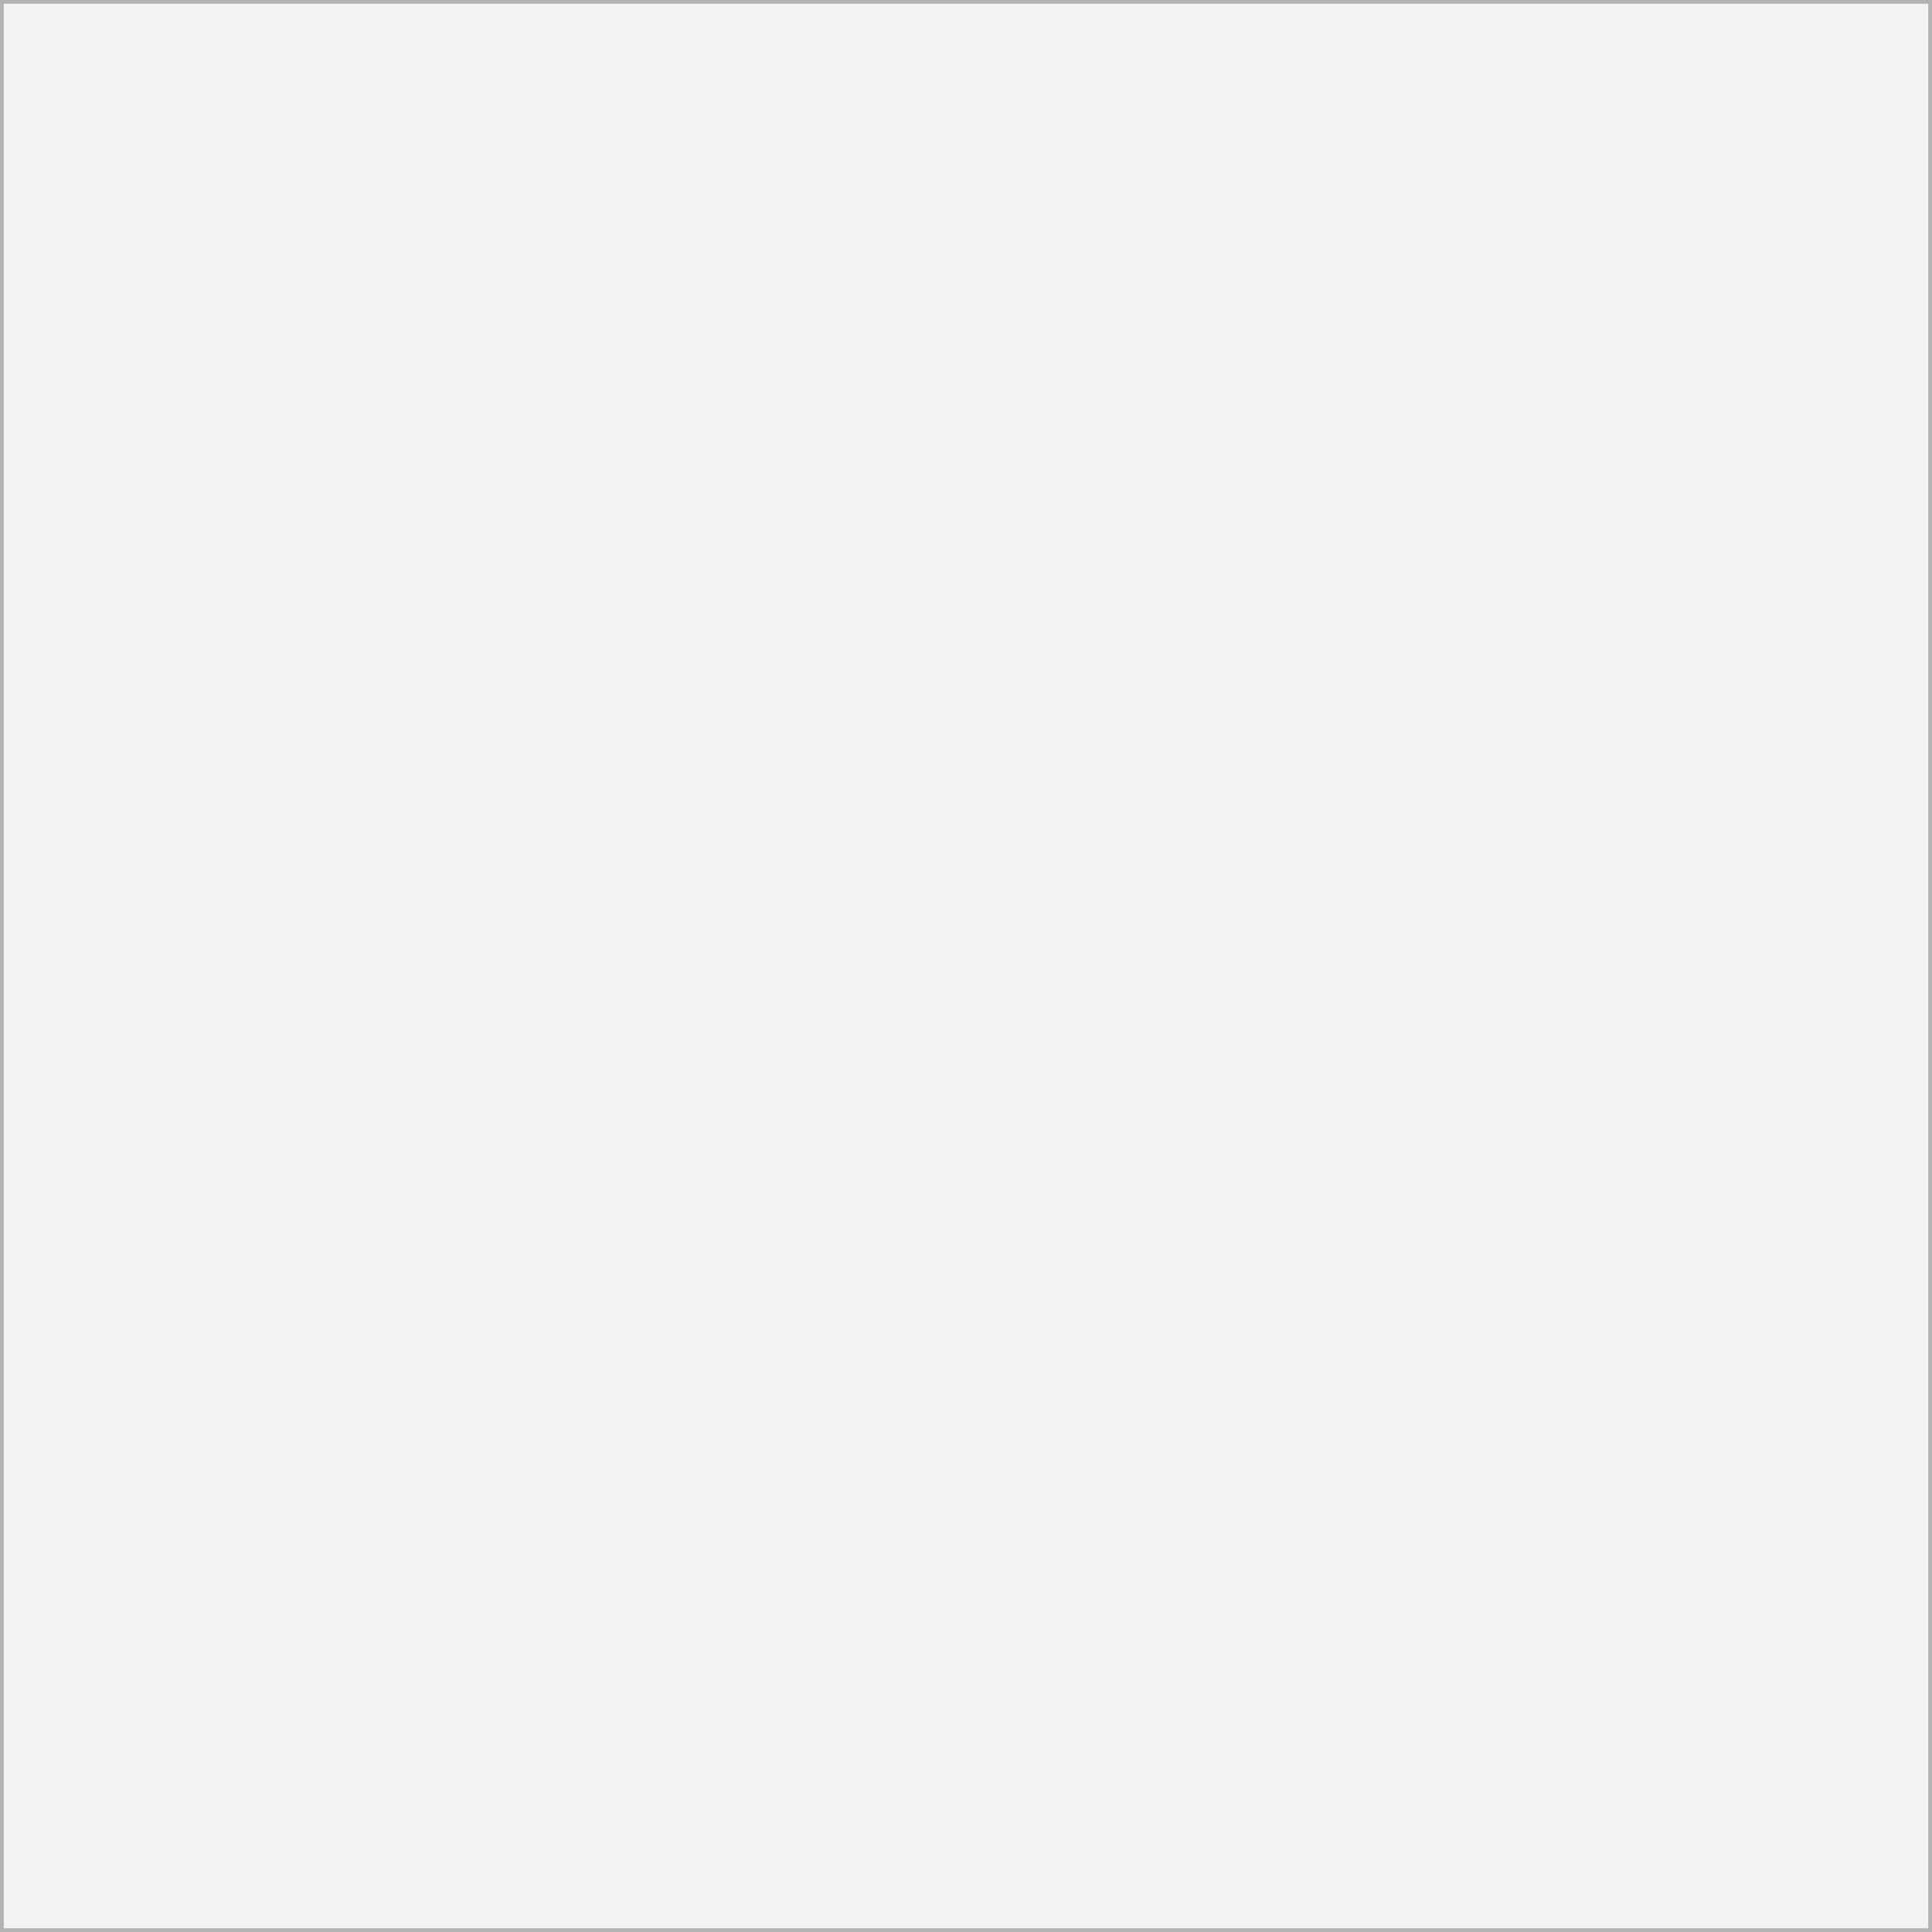
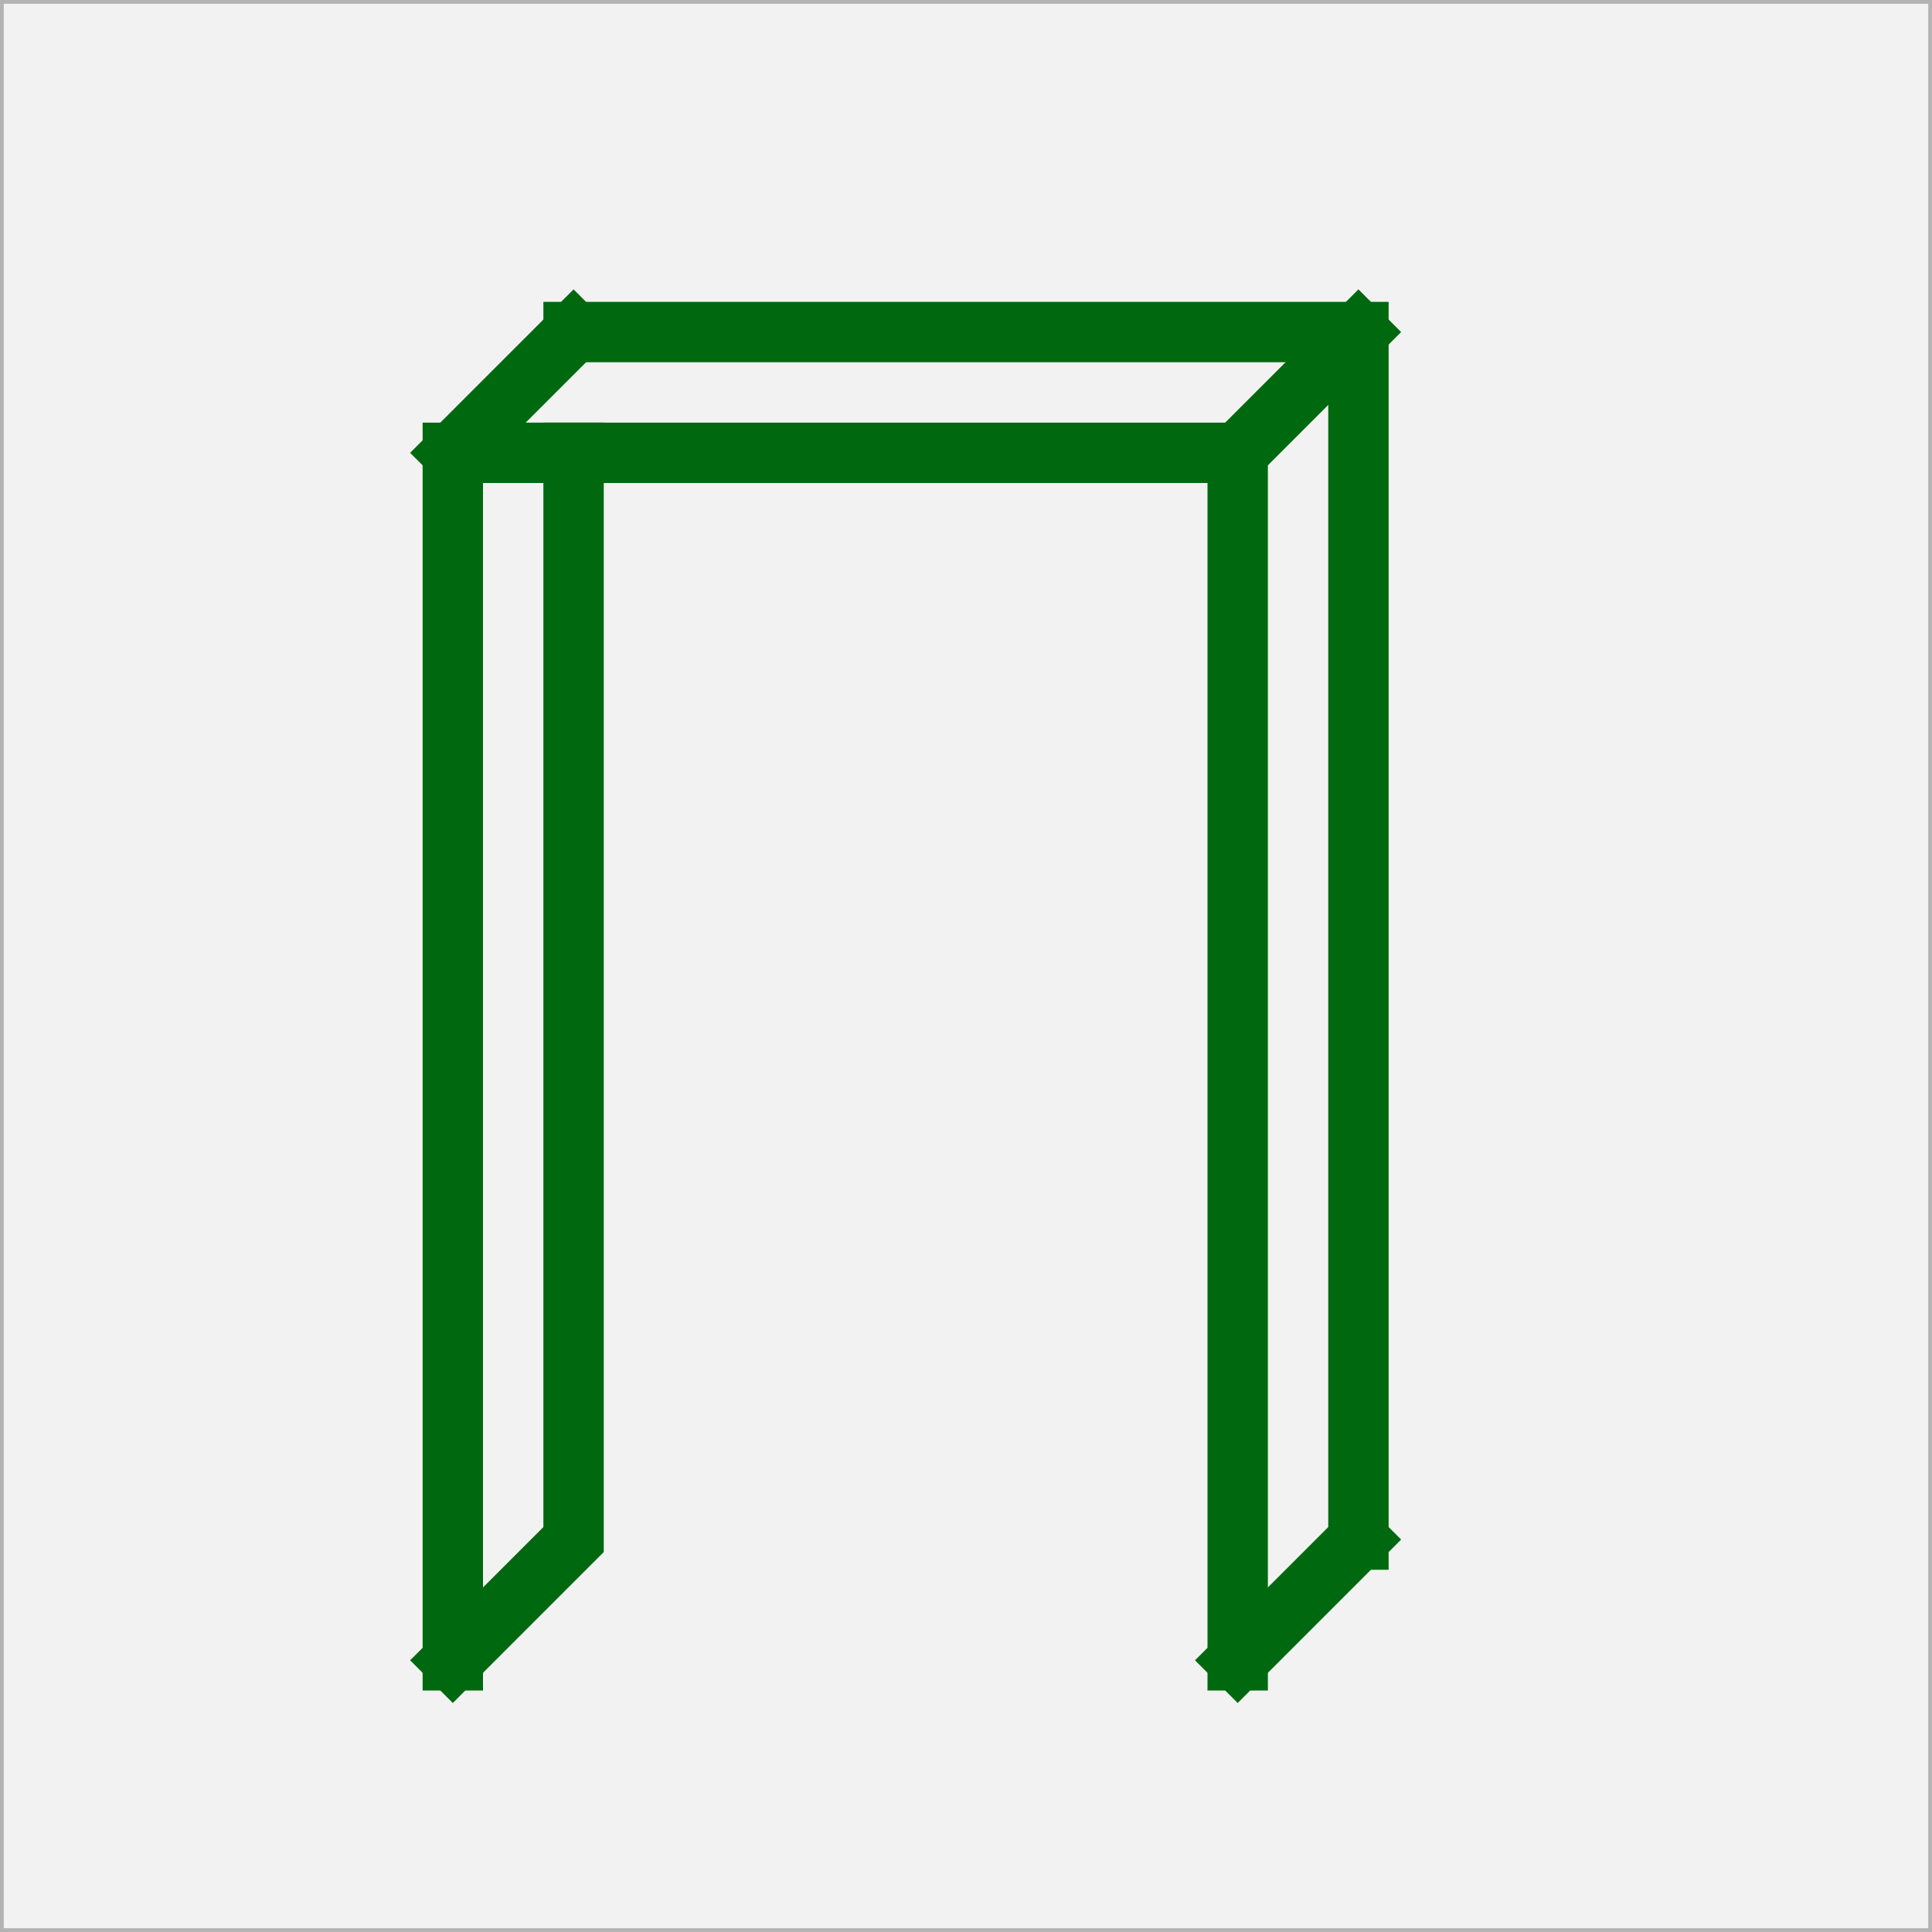
<svg xmlns="http://www.w3.org/2000/svg" width="64" height="64" id="svg2" version="1.1">
  <defs id="defs4" />
  <g id="layer2" style="display:inline">
    <rect style="fill:#f2f2f2;fill-opacity:1;fill-rule:evenodd;stroke:#b3b3b3;stroke-width:0.25;stroke-linecap:square;stroke-linejoin:miter;stroke-miterlimit:0;stroke-opacity:1;stroke-dasharray:none" id="rect3767" width="64" height="64" x="0" y="0" rx="0" />
  </g>
-   <g id="layer1" transform="translate(0,-988.3622)" />
+   <g id="layer1" transform="translate(0,-988.3622)">
+     <path style="fill:none;stroke:#006910;stroke-width:2;stroke-linecap:square;stroke-linejoin:miter;stroke-miterlimit:4;stroke-opacity:1;stroke-dasharray:none;stroke-dashoffset:25.9" d="m 15,55 c 0,-1 0,-40 0,-40 l 26,0 0,40" id="path9489" transform="translate(0,988.3622)" />
+     <path style="fill:none;stroke:#006910;stroke-width:2;stroke-linecap:square;stroke-linejoin:miter;stroke-miterlimit:4;stroke-opacity:1;stroke-dasharray:none;stroke-dashoffset:25.9" d="m 19,11 c 1,0 26,0 26,0 l 0,40" id="path9999" transform="translate(0,988.3622)" />
+     <path style="fill:none;stroke:#006910;stroke-width:2;stroke-linecap:square;stroke-linejoin:miter;stroke-miterlimit:4;stroke-opacity:1;stroke-dasharray:none;stroke-dashoffset:25.9" d="m 15,15 4,-4" id="path10001" transform="translate(0,988.3622)" />
+     <path style="fill:none;stroke:#006910;stroke-width:2;stroke-linecap:square;stroke-linejoin:miter;stroke-miterlimit:4;stroke-opacity:1;stroke-dasharray:none;stroke-dashoffset:25.9" d="m 41,15 4,-4" id="path10003" transform="translate(0,988.3622)" />
+     <path style="fill:none;stroke:#006910;stroke-width:2;stroke-linecap:square;stroke-linejoin:miter;stroke-miterlimit:4;stroke-opacity:1;stroke-dasharray:none;stroke-dashoffset:25.9" d="m 41,55 c 4,-4 4,-4 4,-4" id="path10005" transform="translate(0,988.3622)" />
+     <path style="fill:none;stroke:#006910;stroke-width:2;stroke-linecap:square;stroke-linejoin:miter;stroke-miterlimit:4;stroke-opacity:1;stroke-dasharray:none;stroke-dashoffset:25.9" d="m 15,55 4,-4 0,-36" id="path10007" transform="translate(0,988.3622)" />
+   </g>
</svg>
